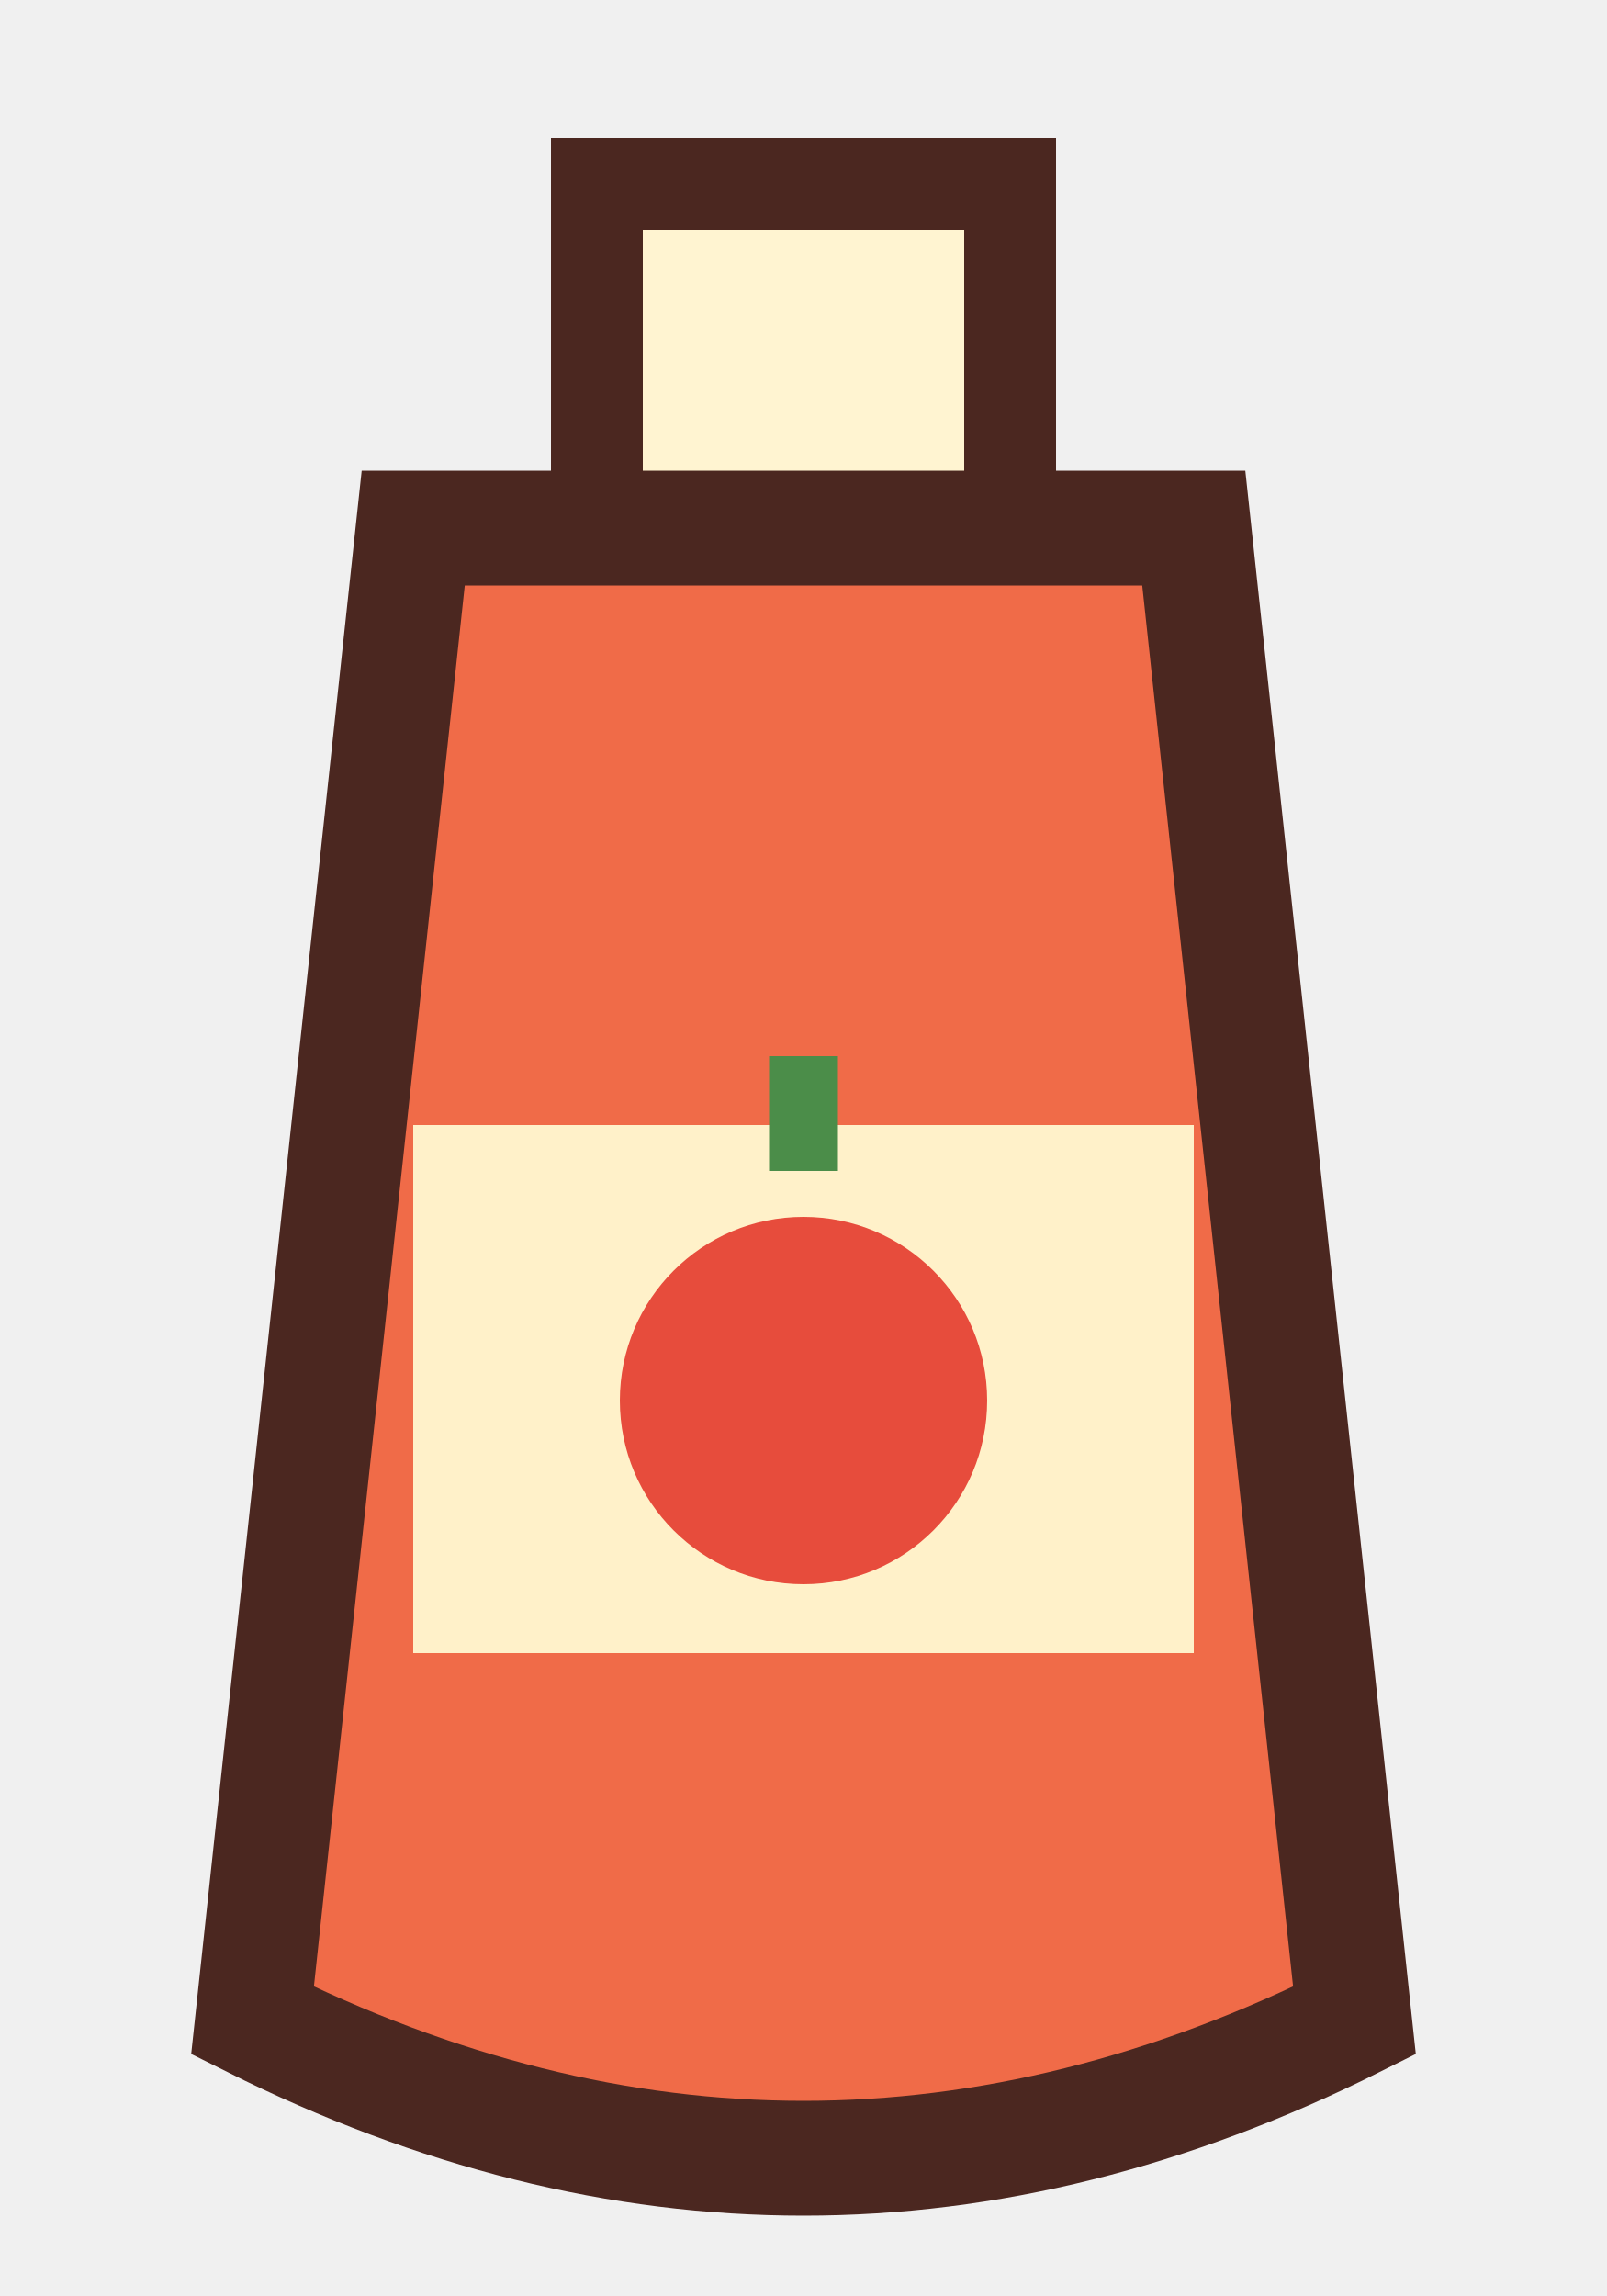
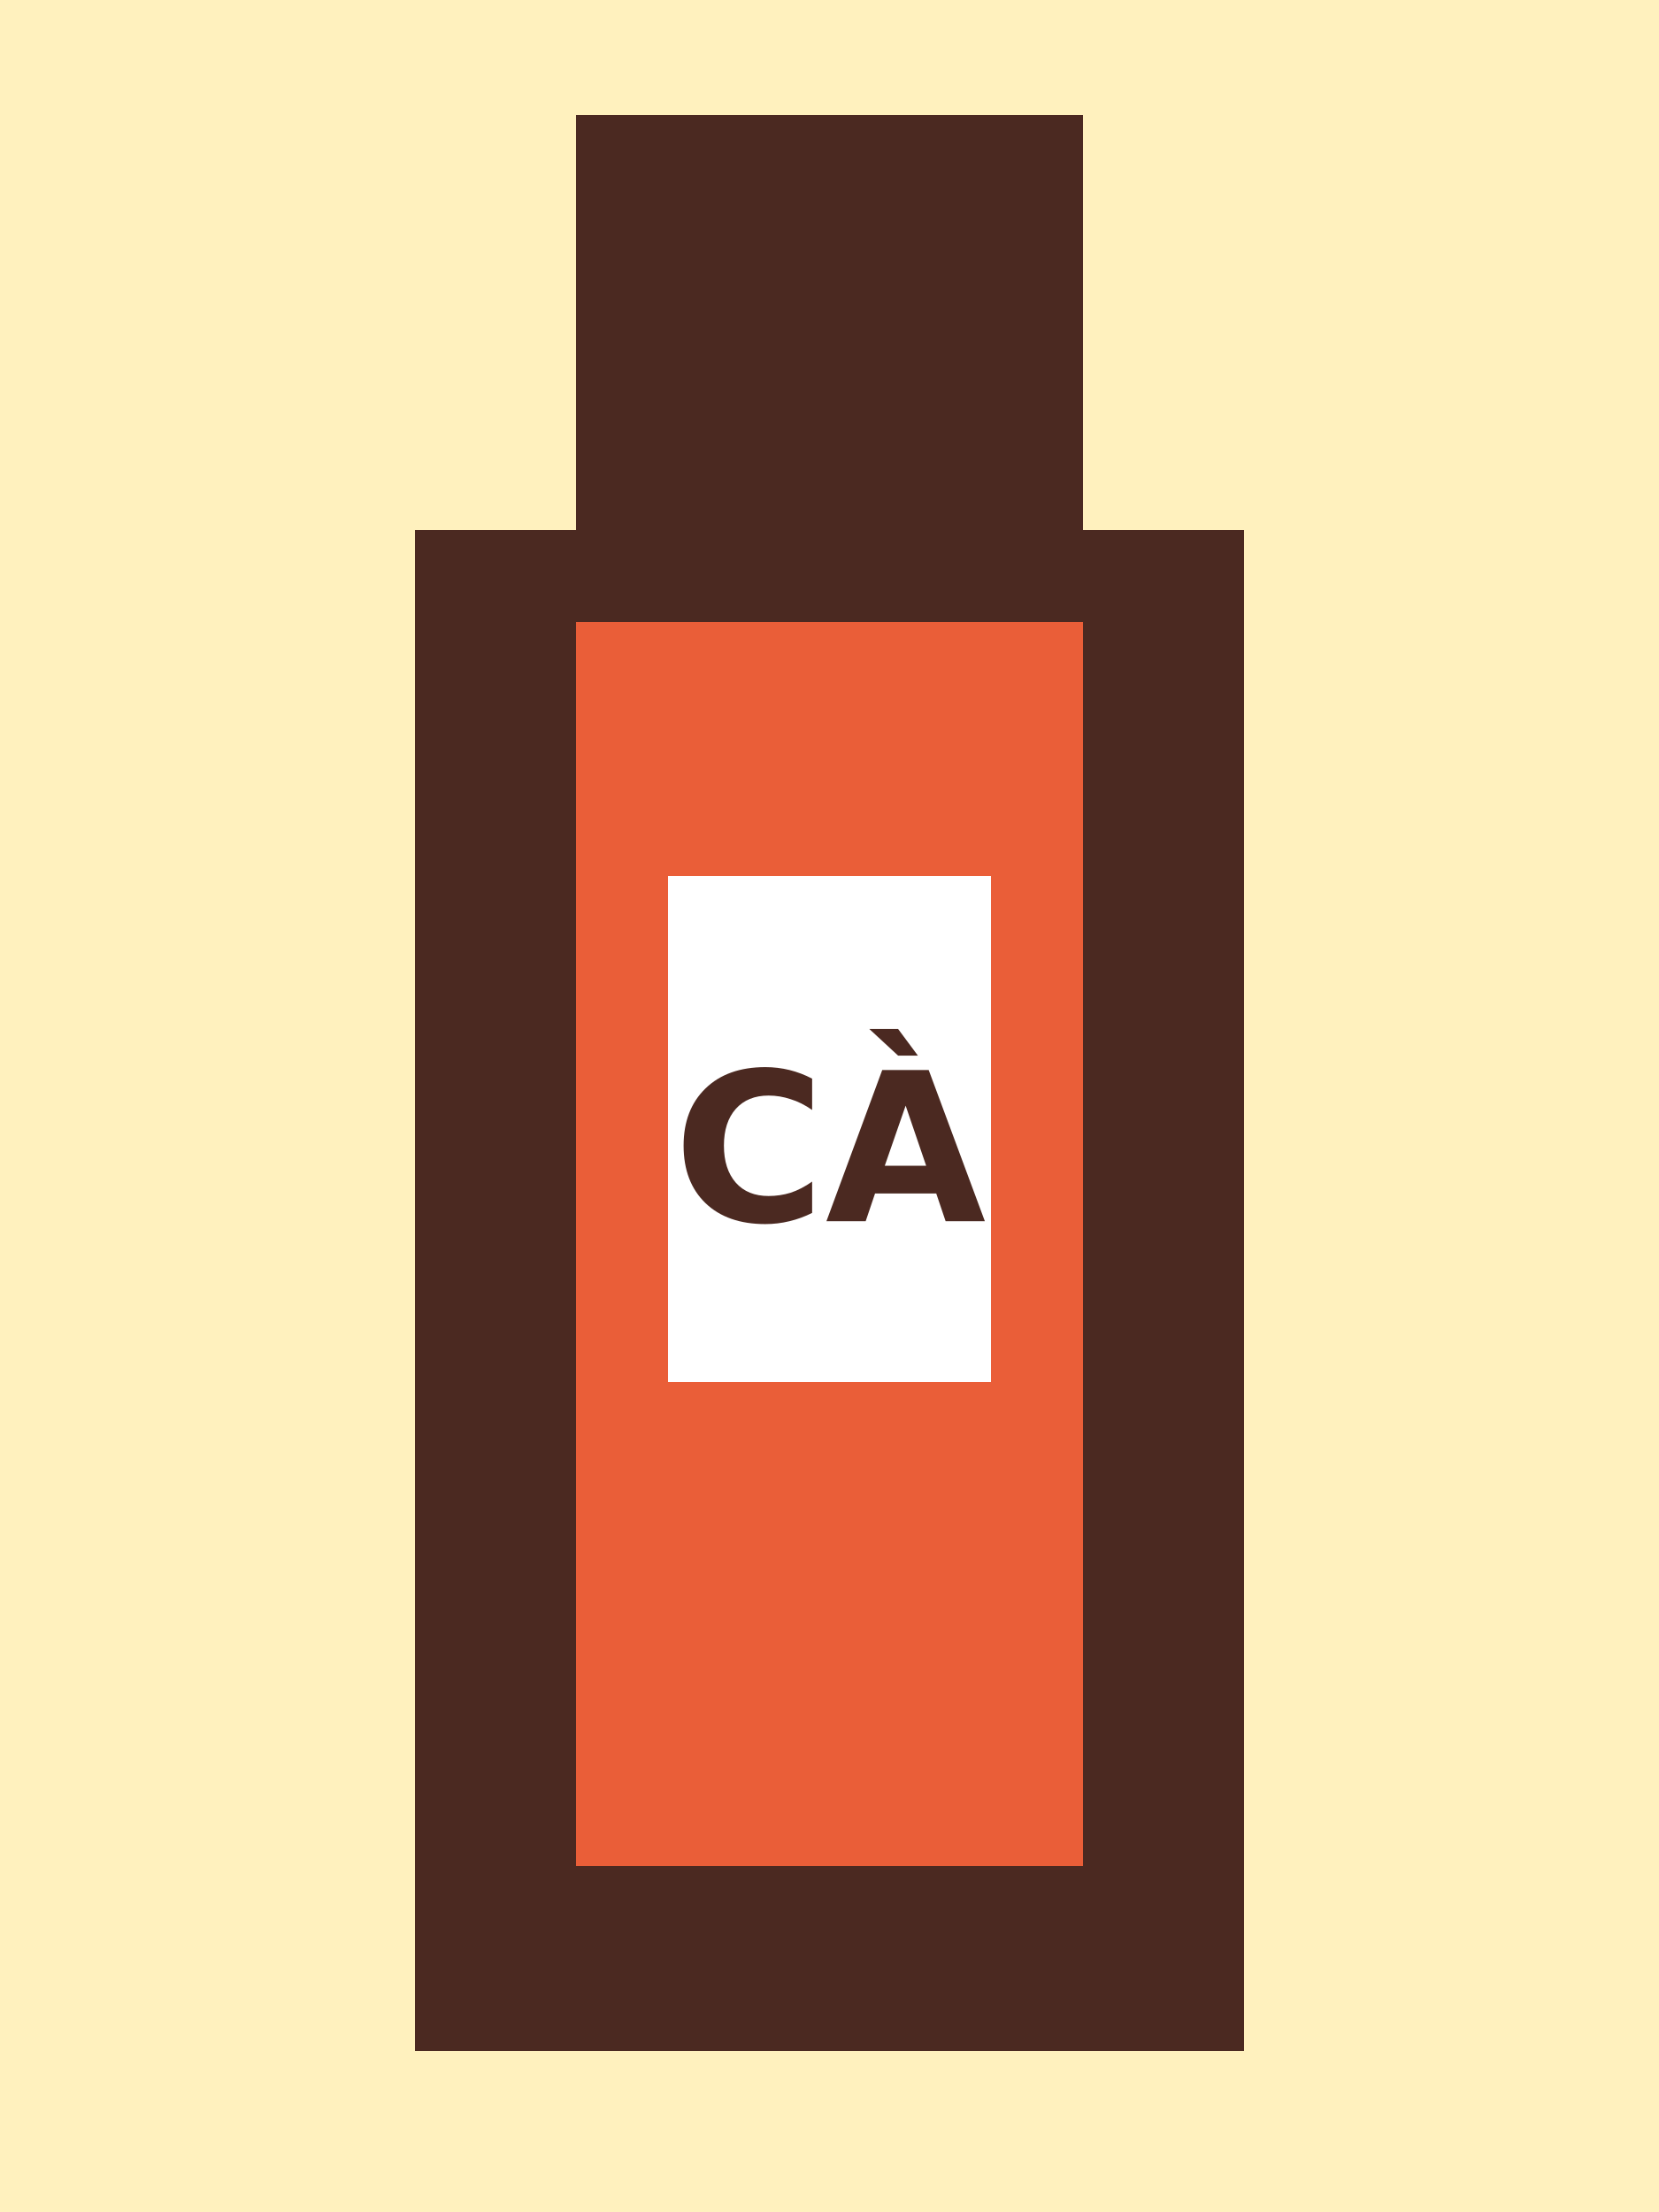
- <svg xmlns="http://www.w3.org/2000/svg" viewBox="0 0 70 100">
-   <path d="M26 8h18v17H26z" fill="#fff4d1" stroke="#4b2720" stroke-width="4" />
-   <path d="M18 23h34l7 65q-24 12-48 0z" fill="#f06b48" stroke="#4b2720" stroke-width="5" />
-   <path d="M18 49h34v23H18z" fill="#fff1c9" />
-   <circle cx="35" cy="61" r="8" fill="#e74c3c" />
-   <path d="M35 51v-5" stroke="#4b8d49" stroke-width="3" />
+ <svg xmlns="http://www.w3.org/2000/svg" viewBox="0 0 72 96" shape-rendering="crispEdges">
+   <path fill="#fff1be" d="M0 0h72v96H0z" />
+   <path fill="#4b2921" d="M25 5h22v18h7v66H18V23h7z" />
+   <path fill="#ea5e38" d="M25 27h22v54H25z" />
+   <path fill="#fff" d="M29 38h14v22H29z" />
+   <text x="36" y="53" text-anchor="middle" font-family="DejaVu Sans" font-size="9" font-weight="900" fill="#4b2921">CÀ</text>
</svg>
